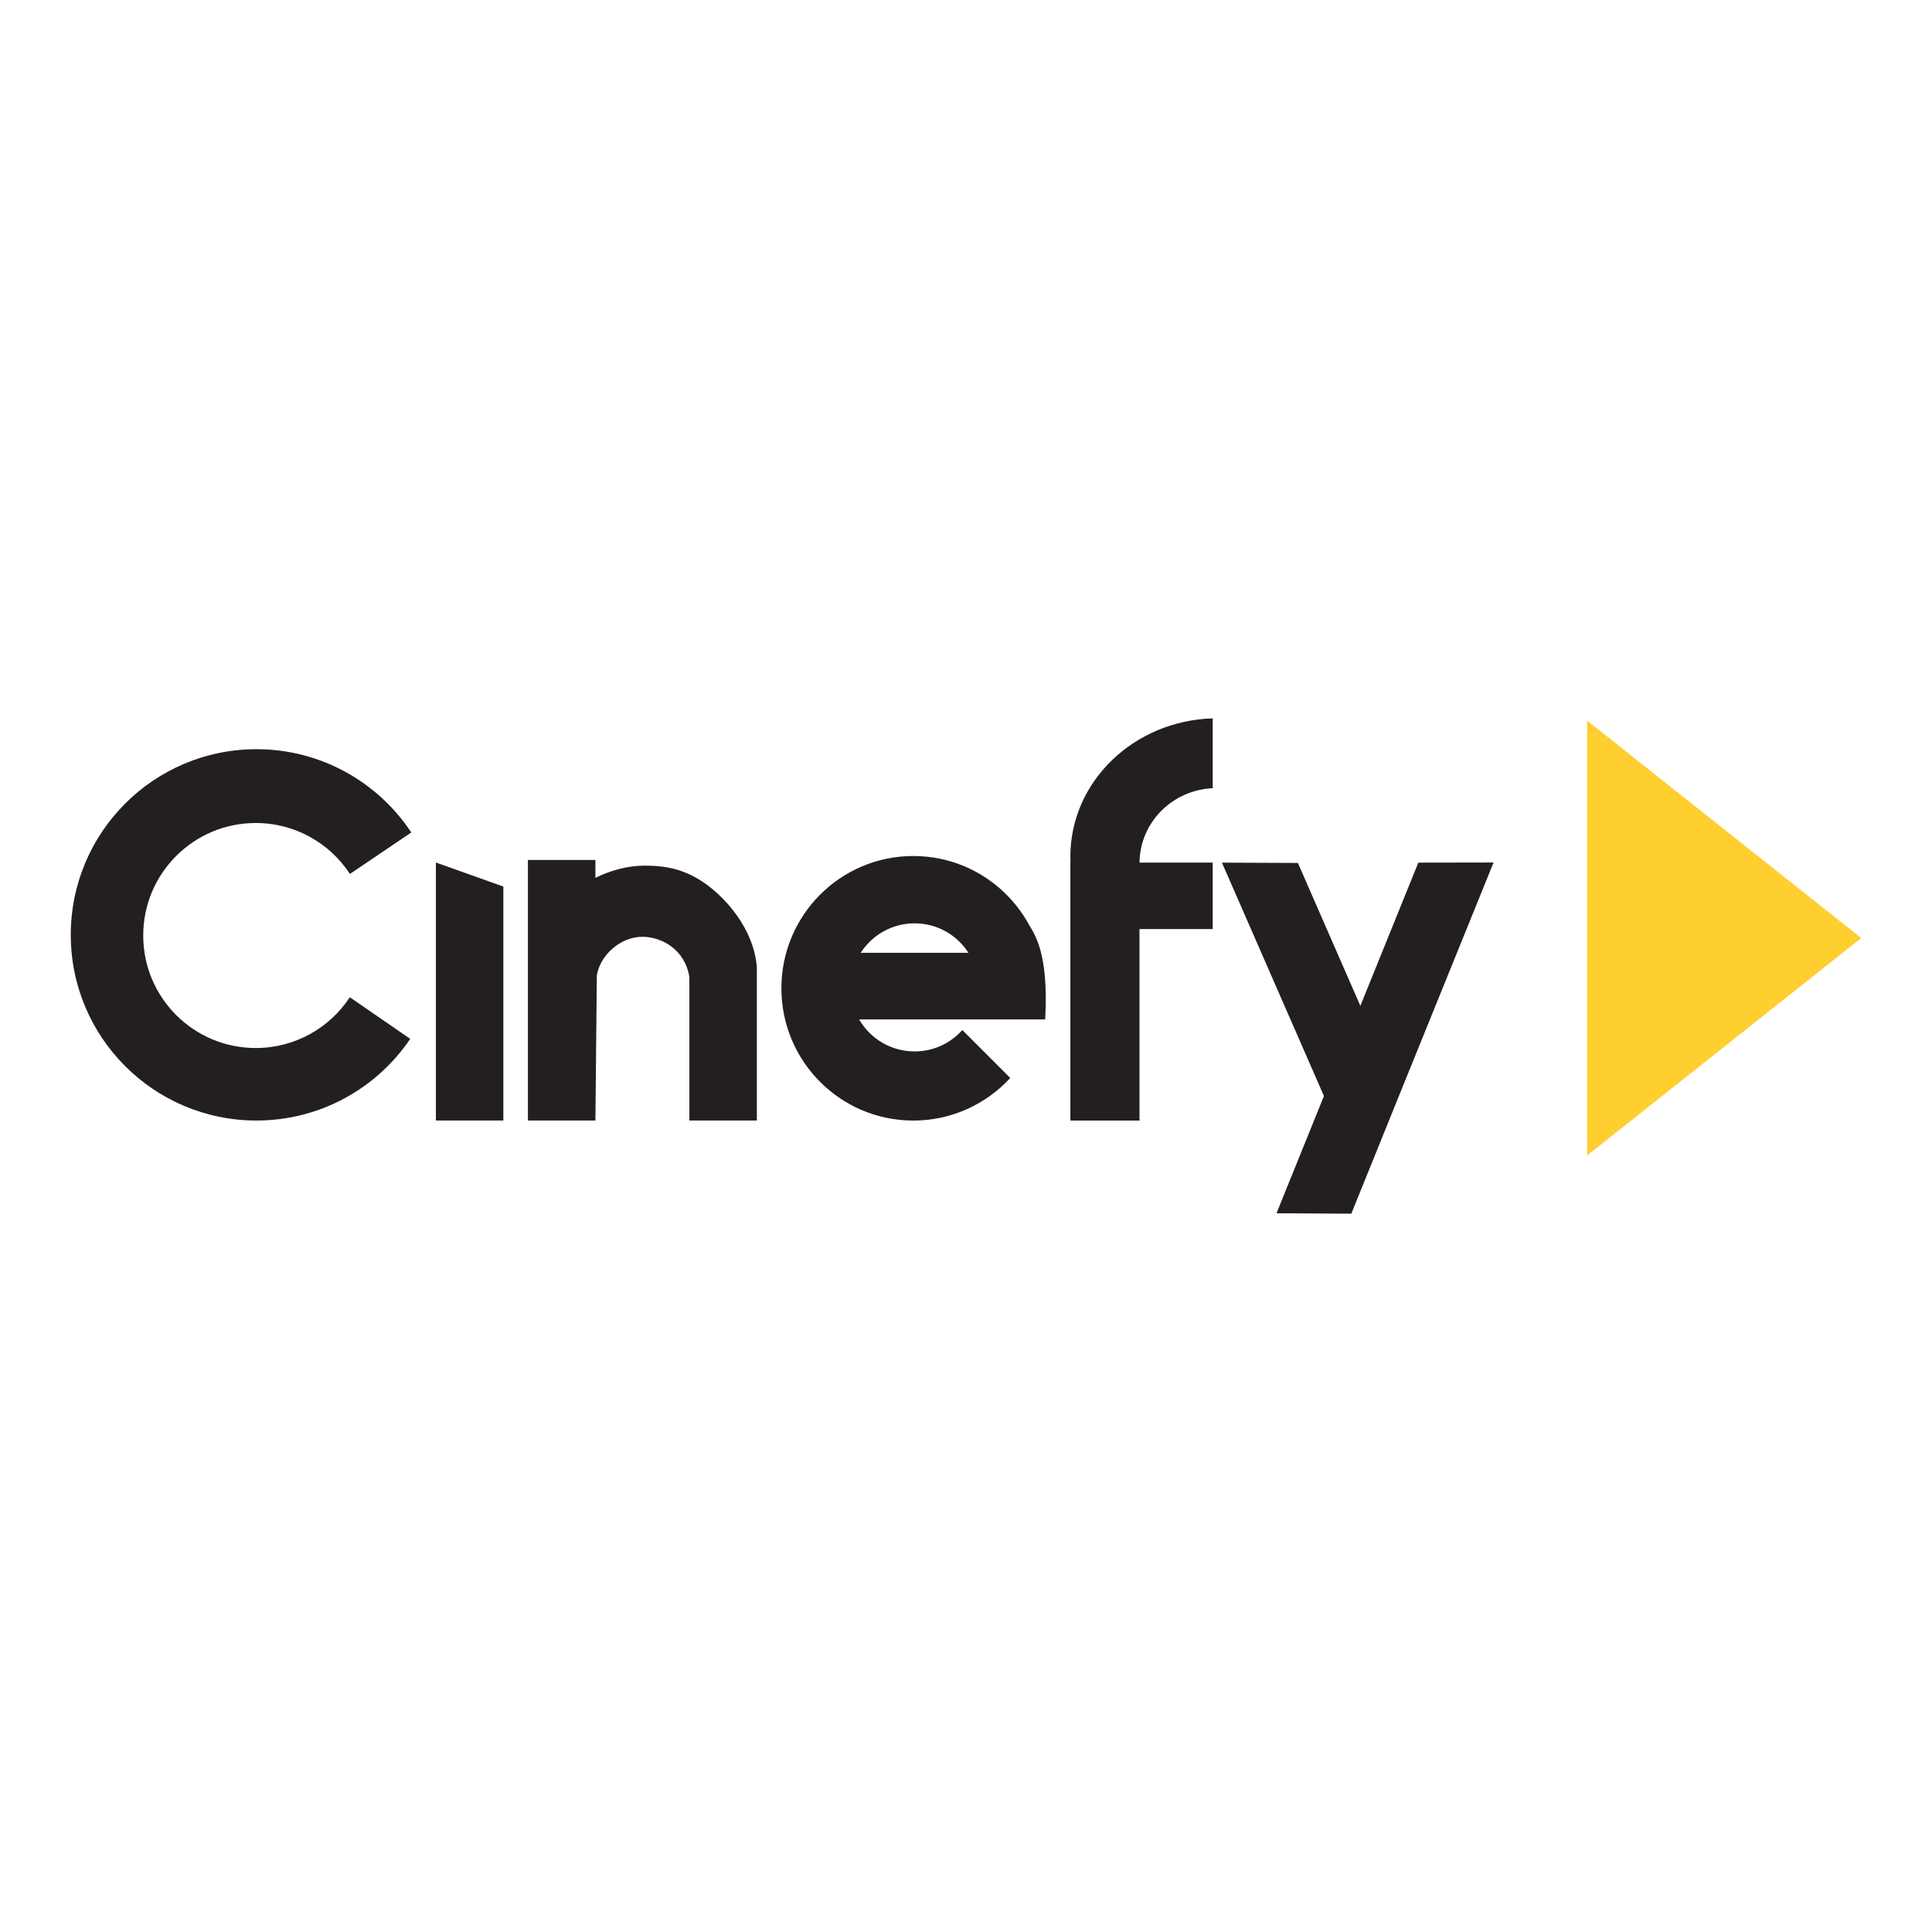
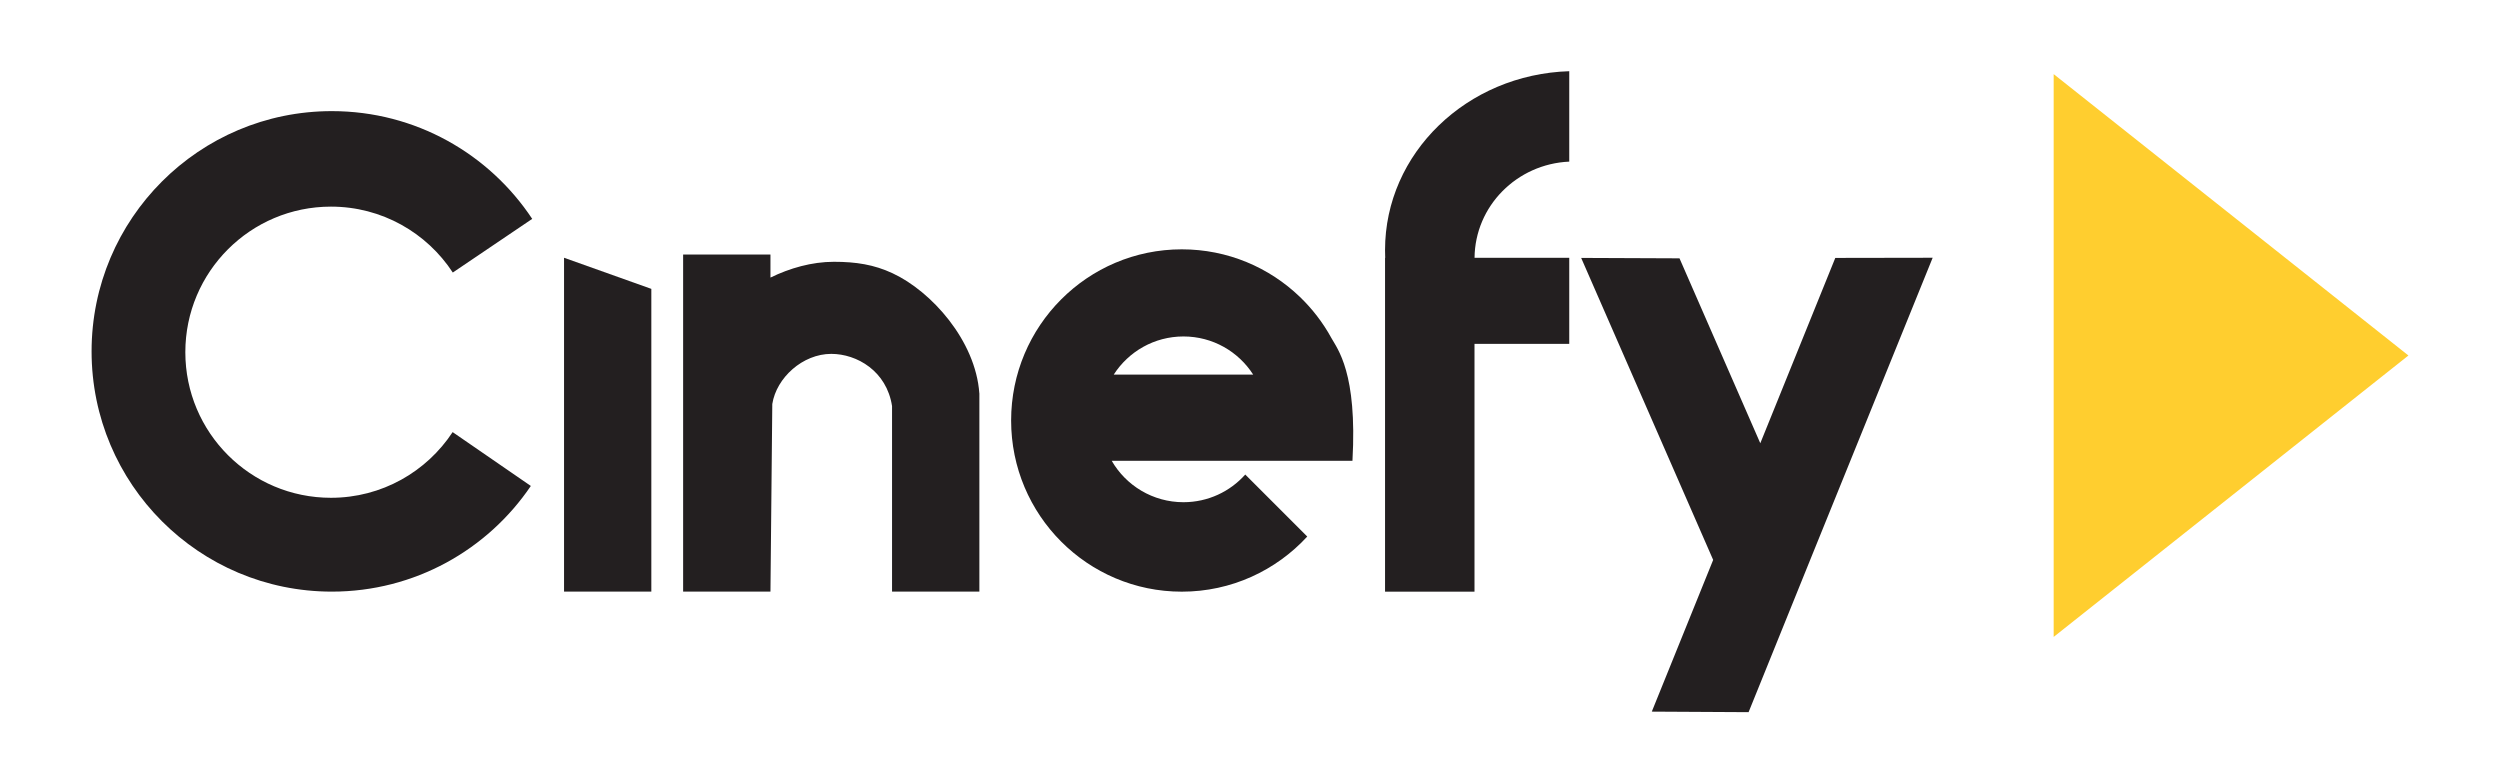
- <svg xmlns="http://www.w3.org/2000/svg" id="Layer_1" data-name="Layer 1" viewBox="0 0 600 600">
+ <svg xmlns="http://www.w3.org/2000/svg" id="Layer_1" data-name="Layer 1" viewBox="0 0 600 188">
  <defs>
    <style>
      .cls-1 {
-         fill: #ffce2f;
+         fill: #231f20;
      }

      .cls-2 {
-         fill: #231f20;
+         fill: #ffce2f;
      }
    </style>
  </defs>
-   <polygon class="cls-1" points="578.02 291.32 492.88 223.79 492.88 358.86 578.02 291.32" />
+   <polygon class="cls-2" points="578.02 85.32 492.88 17.79 492.88 152.86 578.02 85.32" />
  <g>
    <g id="C">
-       <path class="cls-2" d="M108.64,309.71l18.76,12.92c-10.36,15.3-27.88,25.36-47.76,25.36-31.85,0-57.66-25.82-57.66-57.66s25.82-57.66,57.66-57.66c20.09,0,37.78,10.28,48.09,25.86l-19.06,12.88c-6.24-9.53-17-15.82-29.24-15.82-19.3,0-34.95,15.64-34.95,34.94s15.64,34.94,34.95,34.94c12.21,0,22.96-6.27,29.2-15.76Z" />
+       <path class="cls-1" d="M108.64,103.71l18.76,12.92c-10.36,15.3-27.88,25.36-47.76,25.36-31.85,0-57.66-25.82-57.66-57.66s25.82-57.66,57.66-57.66c20.09,0,37.78,10.28,48.09,25.86l-19.06,12.88c-6.24-9.53-17-15.82-29.24-15.82-19.3,0-34.95,15.64-34.95,34.94s15.64,34.94,34.95,34.94c12.21,0,22.96-6.27,29.2-15.76h0Z" />
    </g>
-     <path class="cls-2" d="M319.47,287.01c-2-3.63-4.54-6.91-7.49-9.75-7.36-7.08-17.35-11.42-28.35-11.42-22.62,0-40.96,18.39-40.96,41.08s18.34,41.08,40.96,41.08c11.91,0,22.63-5.1,30.11-13.23l-14.88-14.88c-3.64,4.08-8.94,6.64-14.83,6.64-7.36,0-13.79-4-17.22-9.94h57.78c1.19-21.15-3.58-26.8-5.12-29.57ZM267.3,295.9c3.53-5.5,9.7-9.15,16.73-9.15s13.2,3.64,16.73,9.15h-33.47Z" />
-     <path class="cls-2" d="M353.89,267.88h0v.22c0-.07,0-.15,0-.22h22.73v20.65h-22.74v59.47h-21.47v-80.11h.04c0-.26-.02-.52-.02-.8,0-.36-.02-.72-.02-1.08,0-23.24,19.65-42.17,44.21-42.92v21.7c-12.58.56-22.62,10.67-22.73,23.1Z" />
+     <path class="cls-1" d="M319.47,81.01c-2-3.63-4.54-6.91-7.49-9.75-7.36-7.08-17.35-11.42-28.35-11.42-22.62,0-40.96,18.39-40.96,41.08s18.34,41.08,40.96,41.08c11.91,0,22.63-5.1,30.11-13.23l-14.88-14.88c-3.64,4.08-8.94,6.64-14.83,6.64-7.36,0-13.79-4-17.22-9.94h57.78c1.19-21.15-3.58-26.8-5.12-29.57h0ZM267.3,89.9c3.53-5.5,9.7-9.15,16.73-9.15s13.2,3.64,16.73,9.15h-33.47,0Z" />
+     <path class="cls-1" d="M353.89,61.88h0v.22-.22h22.73v20.65h-22.74v59.47h-21.47V61.89h.04c0-.26-.02-.52-.02-.8,0-.36-.02-.72-.02-1.08,0-23.24,19.65-42.17,44.21-42.92v21.7c-12.58.56-22.62,10.67-22.73,23.1h0Z" />
    <g id="N">
-       <path class="cls-2" d="M235.05,300.4v47.59h-20.96v-44.53c-1.28-8.4-8.43-12.53-14.59-12.53-6.84,0-13.15,5.71-14.15,12.03l-.44,45.03h-20.96v-80.91h20.96v5.54c4.61-2.26,9.92-3.79,15.23-3.79s9.64.68,14.07,2.75c9.31,4.33,19.93,16.13,20.83,28.82Z" />
+       <path class="cls-1" d="M235.05,94.4v47.59h-20.96v-44.53c-1.28-8.4-8.43-12.53-14.59-12.53-6.84,0-13.15,5.71-14.15,12.03l-.44,45.03h-20.96V61.08h20.96v5.54c4.61-2.26,9.92-3.79,15.23-3.79s9.64.68,14.07,2.75c9.31,4.33,19.93,16.13,20.83,28.82h.01Z" />
    </g>
-     <polygon class="cls-2" points="156.32 275.33 156.32 347.99 135.37 347.99 135.37 267.86 156.32 275.33" />
-     <polygon class="cls-2" points="463.84 267.86 434.57 340.06 423.25 368.05 419.66 376.92 396.43 376.79 411.16 340.38 379.48 267.9 403.08 268 422.47 312.38 440.47 267.9 463.84 267.86" />
+     <polygon class="cls-1" points="156.32 69.33 156.32 141.99 135.37 141.99 135.37 61.86 156.32 69.33" />
+     <polygon class="cls-1" points="463.84 61.86 434.57 134.06 423.25 162.05 419.66 170.92 396.43 170.79 411.16 134.38 379.48 61.9 403.08 62 422.47 106.38 440.47 61.9 463.84 61.86" />
  </g>
</svg>
